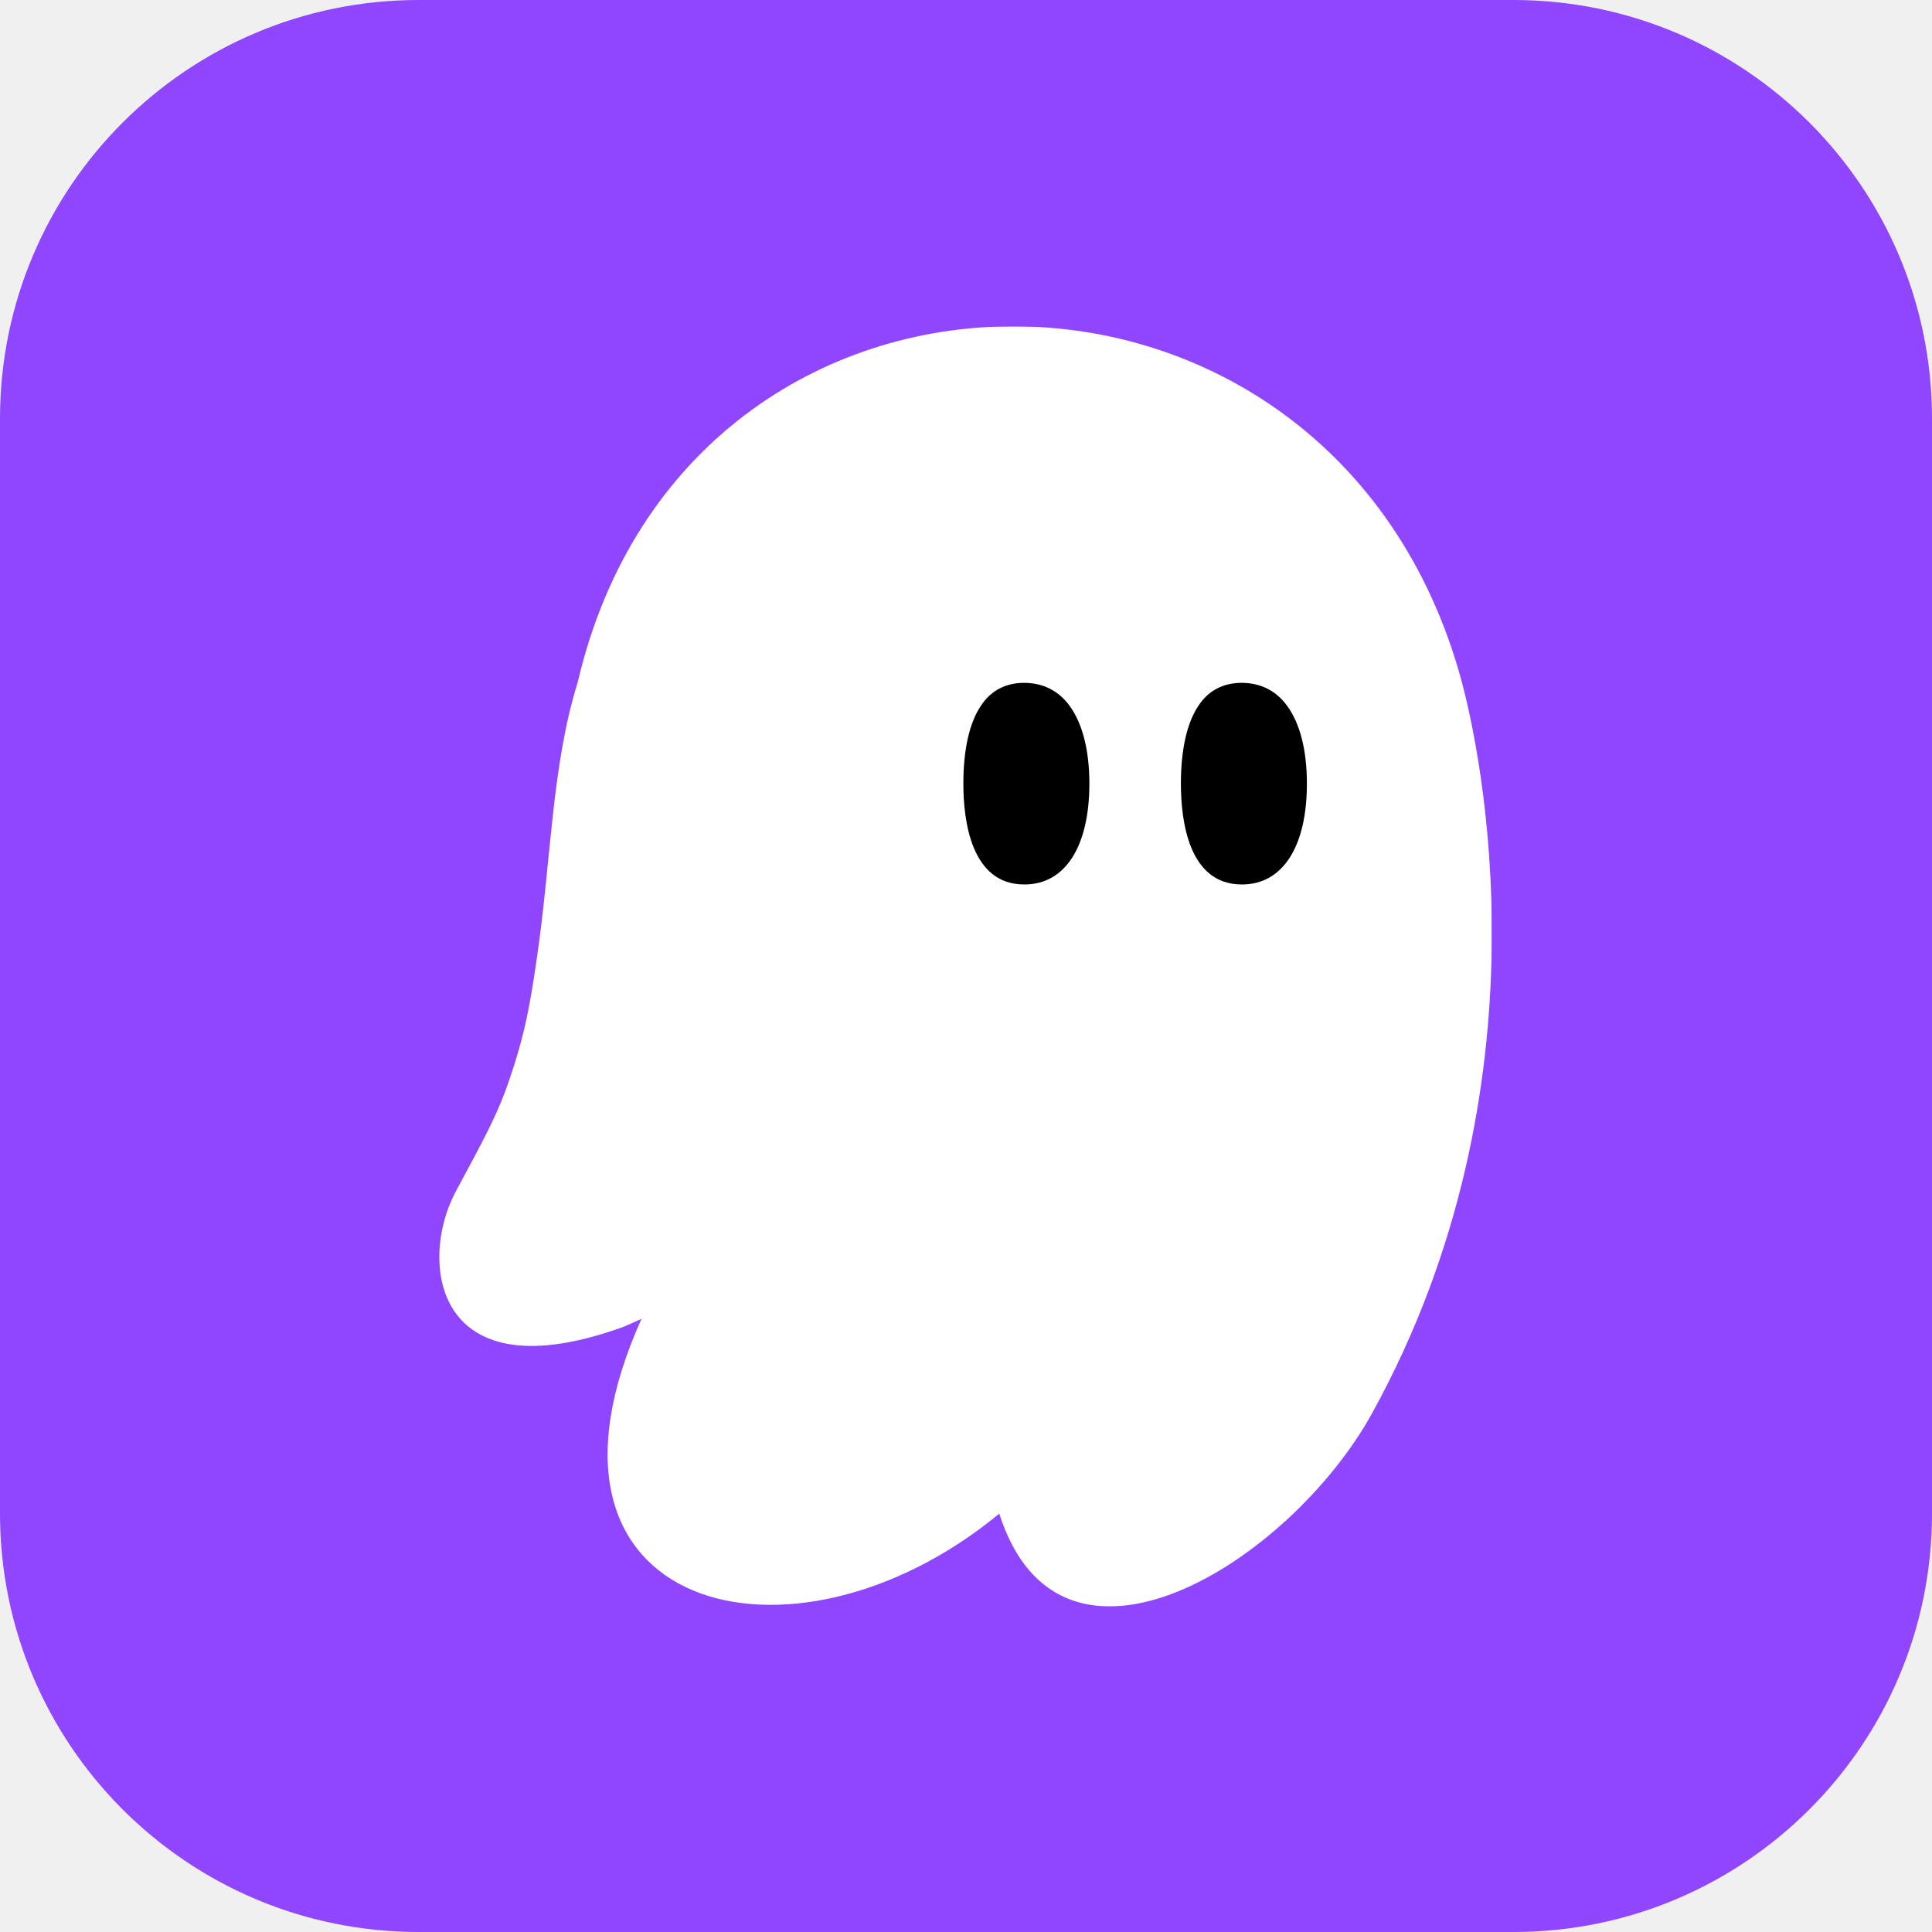
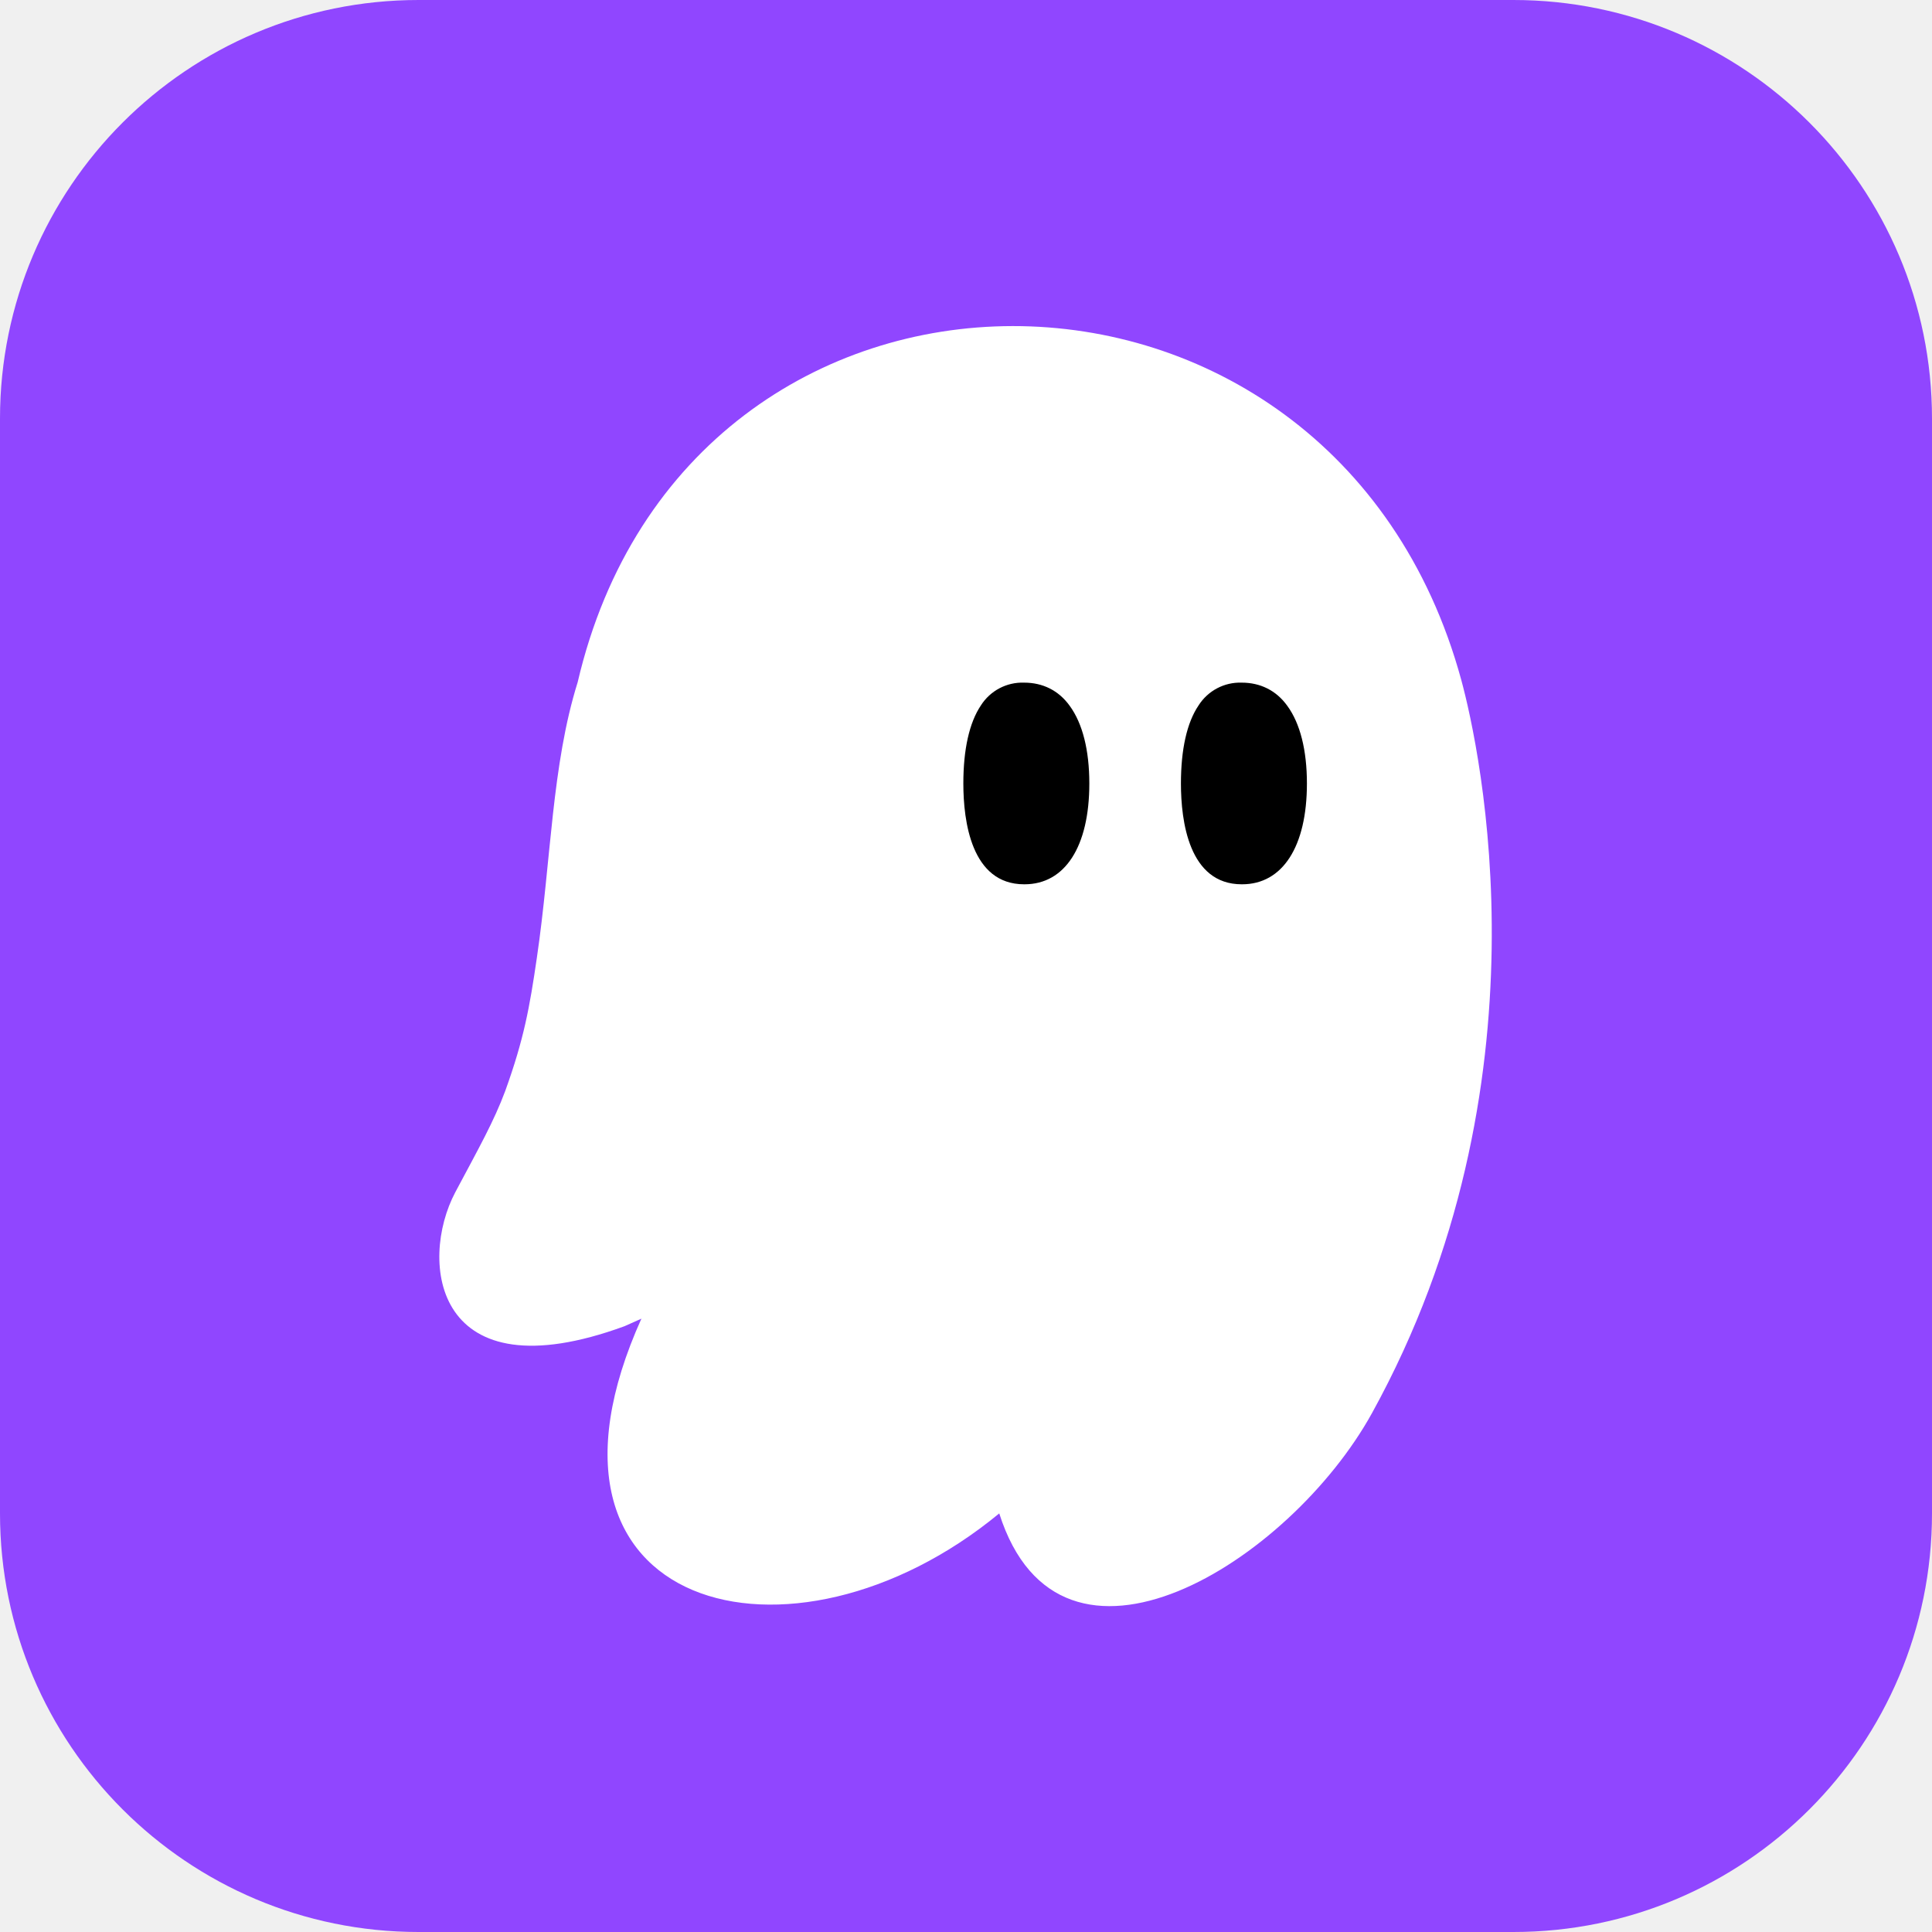
- <svg xmlns="http://www.w3.org/2000/svg" viewBox="0 0 1200 1200" fill="none">
-   <rect width="1200" height="1200" rx="260" fill="#9046ff" />
-   <mask id="a" style="mask-type:luminance" maskUnits="userSpaceOnUse" x="272" y="202" width="655" height="796">
-     <path d="M926.578 202.793H272.637v795.064h653.941z" fill="#fff" />
-   </mask>
-   <g mask="url(#a)">
-     <path d="M398.554 818.914c-82.239 182.116 92.923 227.826 222.118 121.242 38.015 119.504 180.38 30.317 231.562-62.361 112.553-204.228 67.084-412.438 55.406-455.421-80.003-292.931-480.017-293.428-548.84 1.491-16.149 51.679-16.398 110.315-25.342 171.186-4.472 30.809-7.951 50.437-19.628 82.734-6.957 18.639-16.15 35.034-31.057 62.86-22.858 43.236-13.169 126.468 105.097 83.238l11.181-4.969z" fill="#fff" />
-     <path d="M636.123 549.353c-32.795 0-37.764-39.256-37.764-62.611 0-21.119 3.727-37.765 10.934-48.449 6.211-9.441 15.404-14.162 26.83-14.162 11.432 0 21.369 4.721 28.324 14.41 7.951 10.933 12.176 27.579 12.176 48.201 0 39.256-15.152 62.611-40.248 62.611zm135.117 0c-32.795 0-37.763-39.256-37.763-62.611 0-21.119 3.726-37.765 10.933-48.449 6.211-9.441 15.404-14.162 26.83-14.162 11.432 0 21.369 4.721 28.324 14.41 7.952 10.933 12.176 27.579 12.176 48.201 0 39.256-15.152 62.611-40.248 62.611z" fill="#000" />
-   </g>
+ <svg xmlns="http://www.w3.org/2000/svg" height="1em" style="flex:none;line-height:1" viewBox="0 0 24 24" width="1em">
+   <path d="M18.8 0H5.2A5.2 5.2 0 000 5.2v13.6A5.2 5.2 0 005.2 24h13.6a5.2 5.2 0 005.2-5.2V5.2A5.2 5.2 0 0018.8 0z" fill="#9046FF" />
+   <path d="M7.97 16.376c-1.644 3.642 1.86 4.556 4.443 2.424.76 2.39 3.608.607 4.631-1.247 2.251-4.084 1.342-8.249 1.108-9.108-1.6-5.859-9.6-5.869-10.976.03-.323 1.033-.328 2.206-.507 3.423-.09.617-.16 1.009-.393 1.655-.139.373-.323.7-.62 1.257-.458.865-.264 2.53 2.101 1.665l.224-.1h-.01l-.001.001z" fill="#fff" />
+   <path d="M12.722 10.985c-.656 0-.755-.785-.755-1.252 0-.423.074-.756.218-.97a.61.61 0 01.537-.283c.229 0 .428.095.567.289.159.218.243.55.243.964 0 .785-.303 1.252-.805 1.252h-.005zm2.703 0c-.656 0-.755-.785-.755-1.252 0-.423.074-.756.219-.97a.61.61 0 01.536-.283c.229 0 .428.095.567.289.159.218.243.55.243.964 0 .785-.303 1.252-.805 1.252h-.005z" fill="#000" />
</svg>
